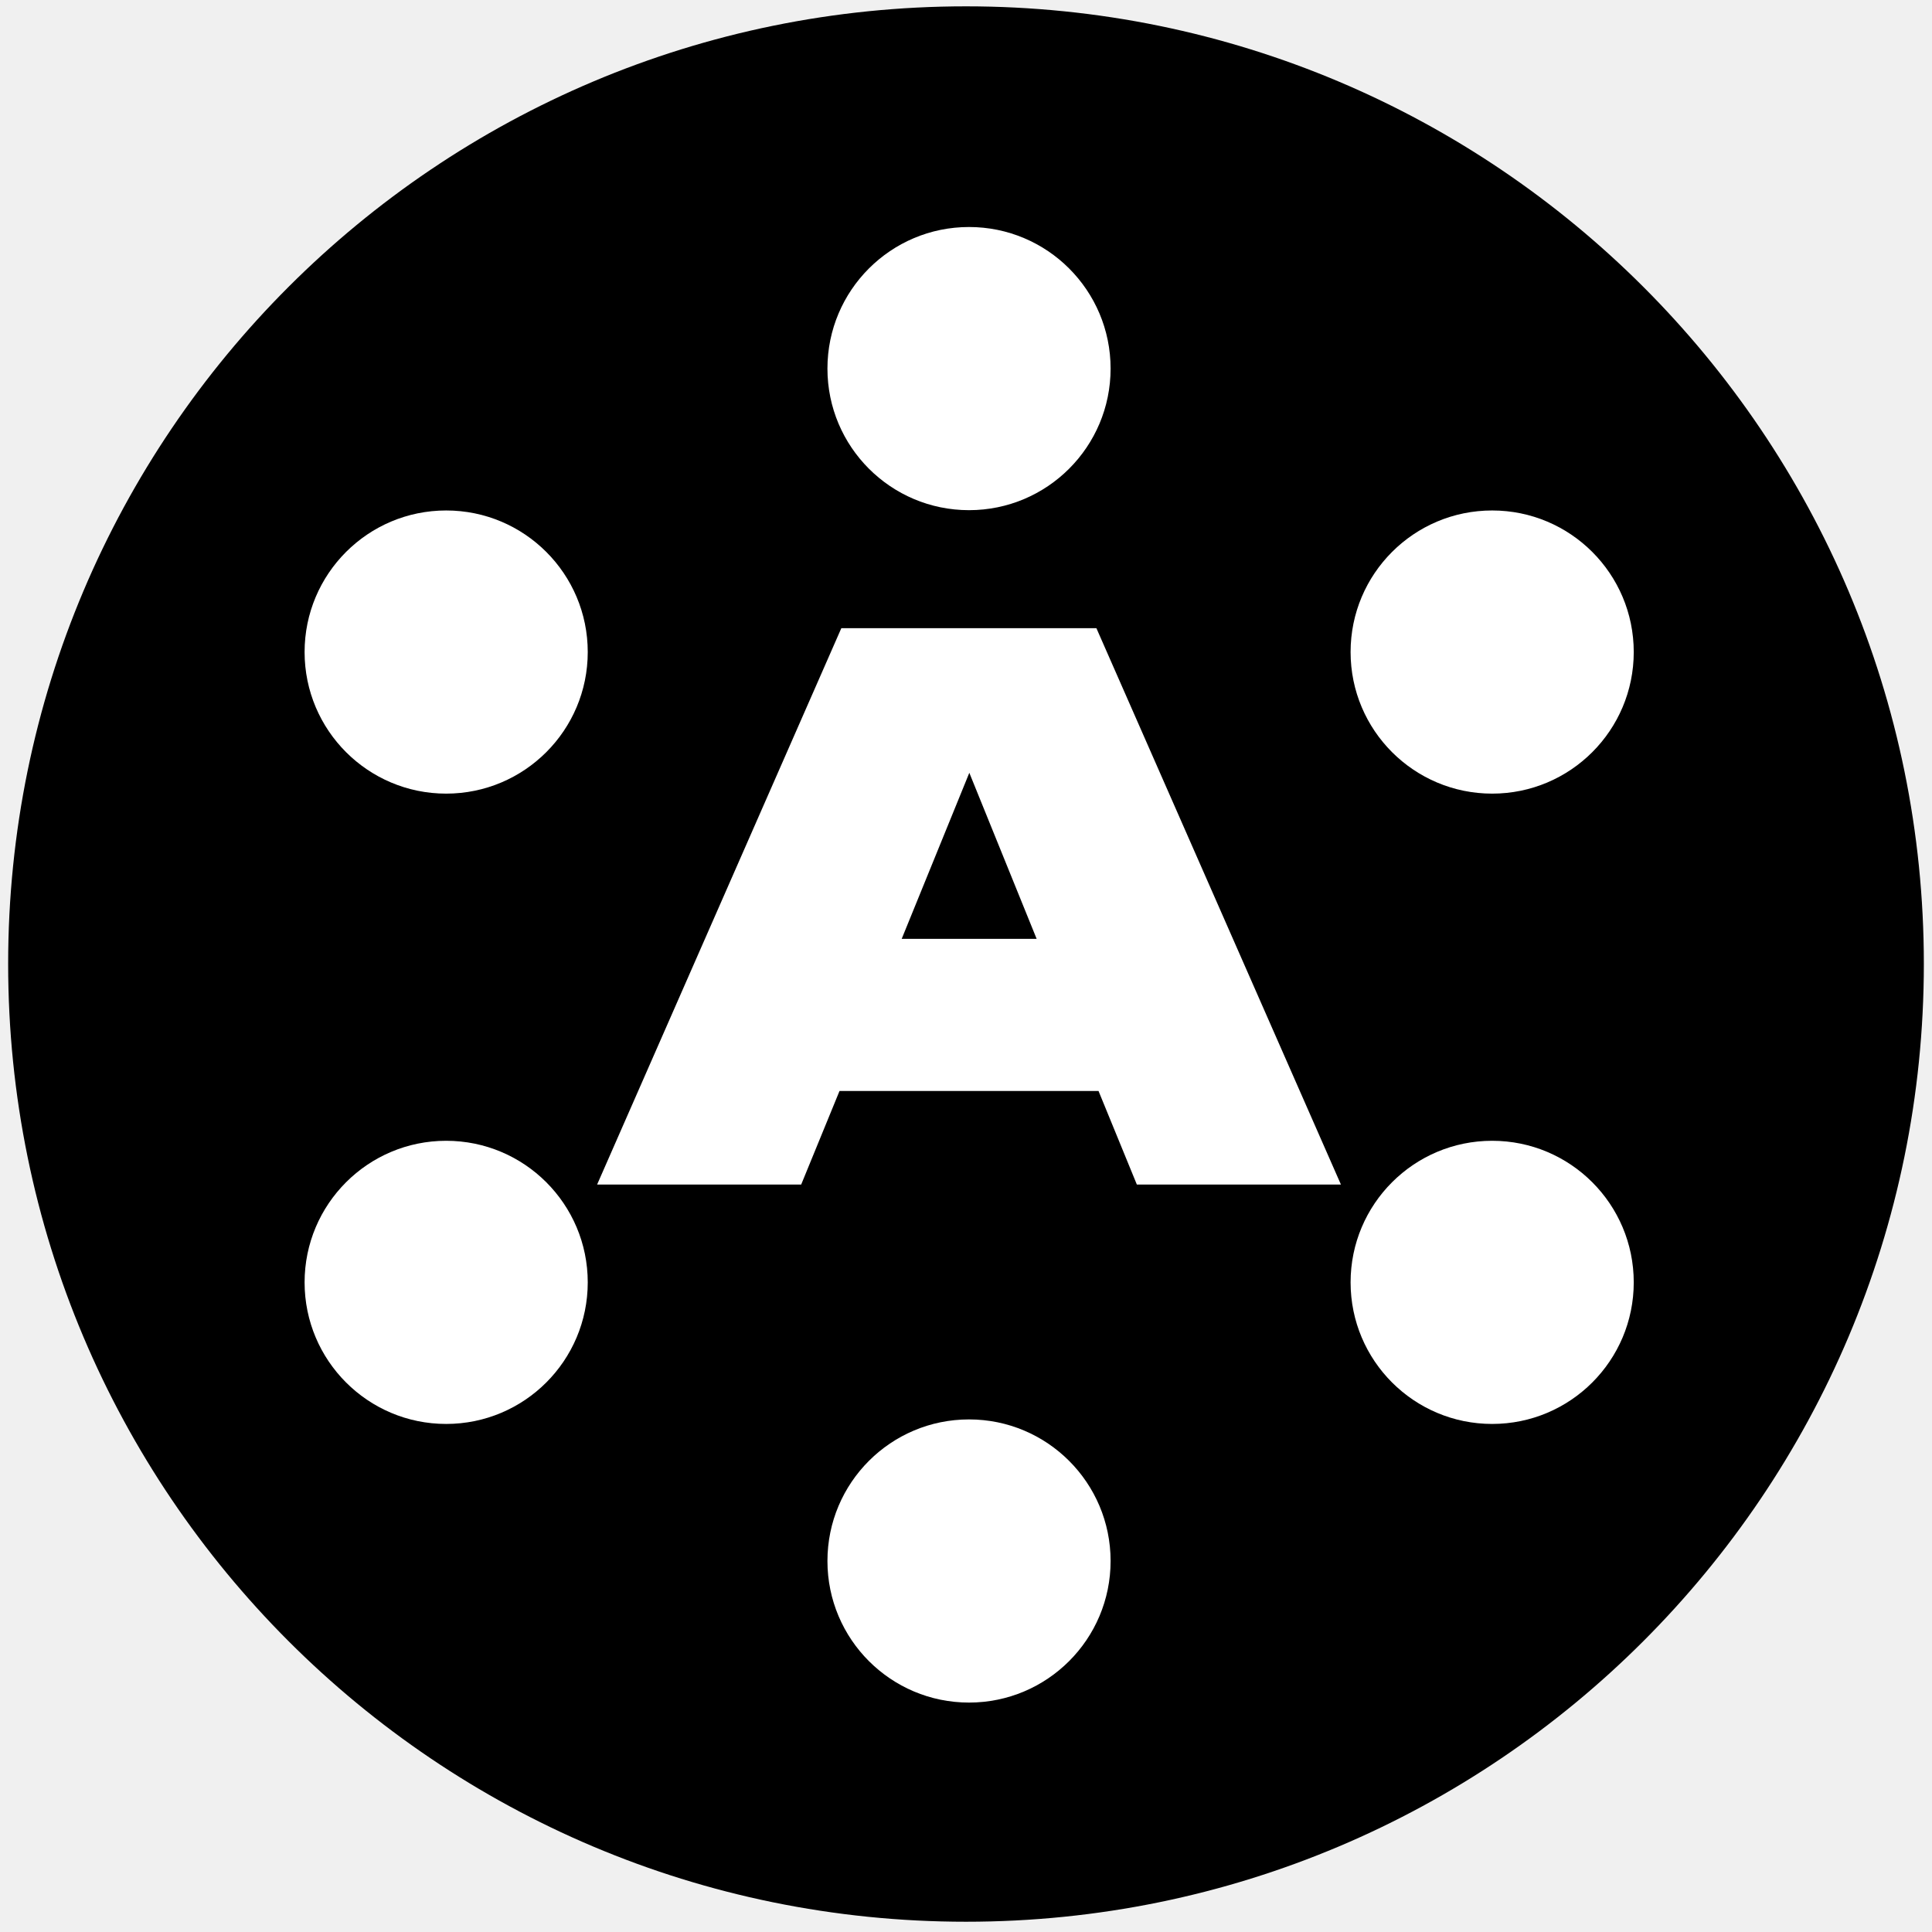
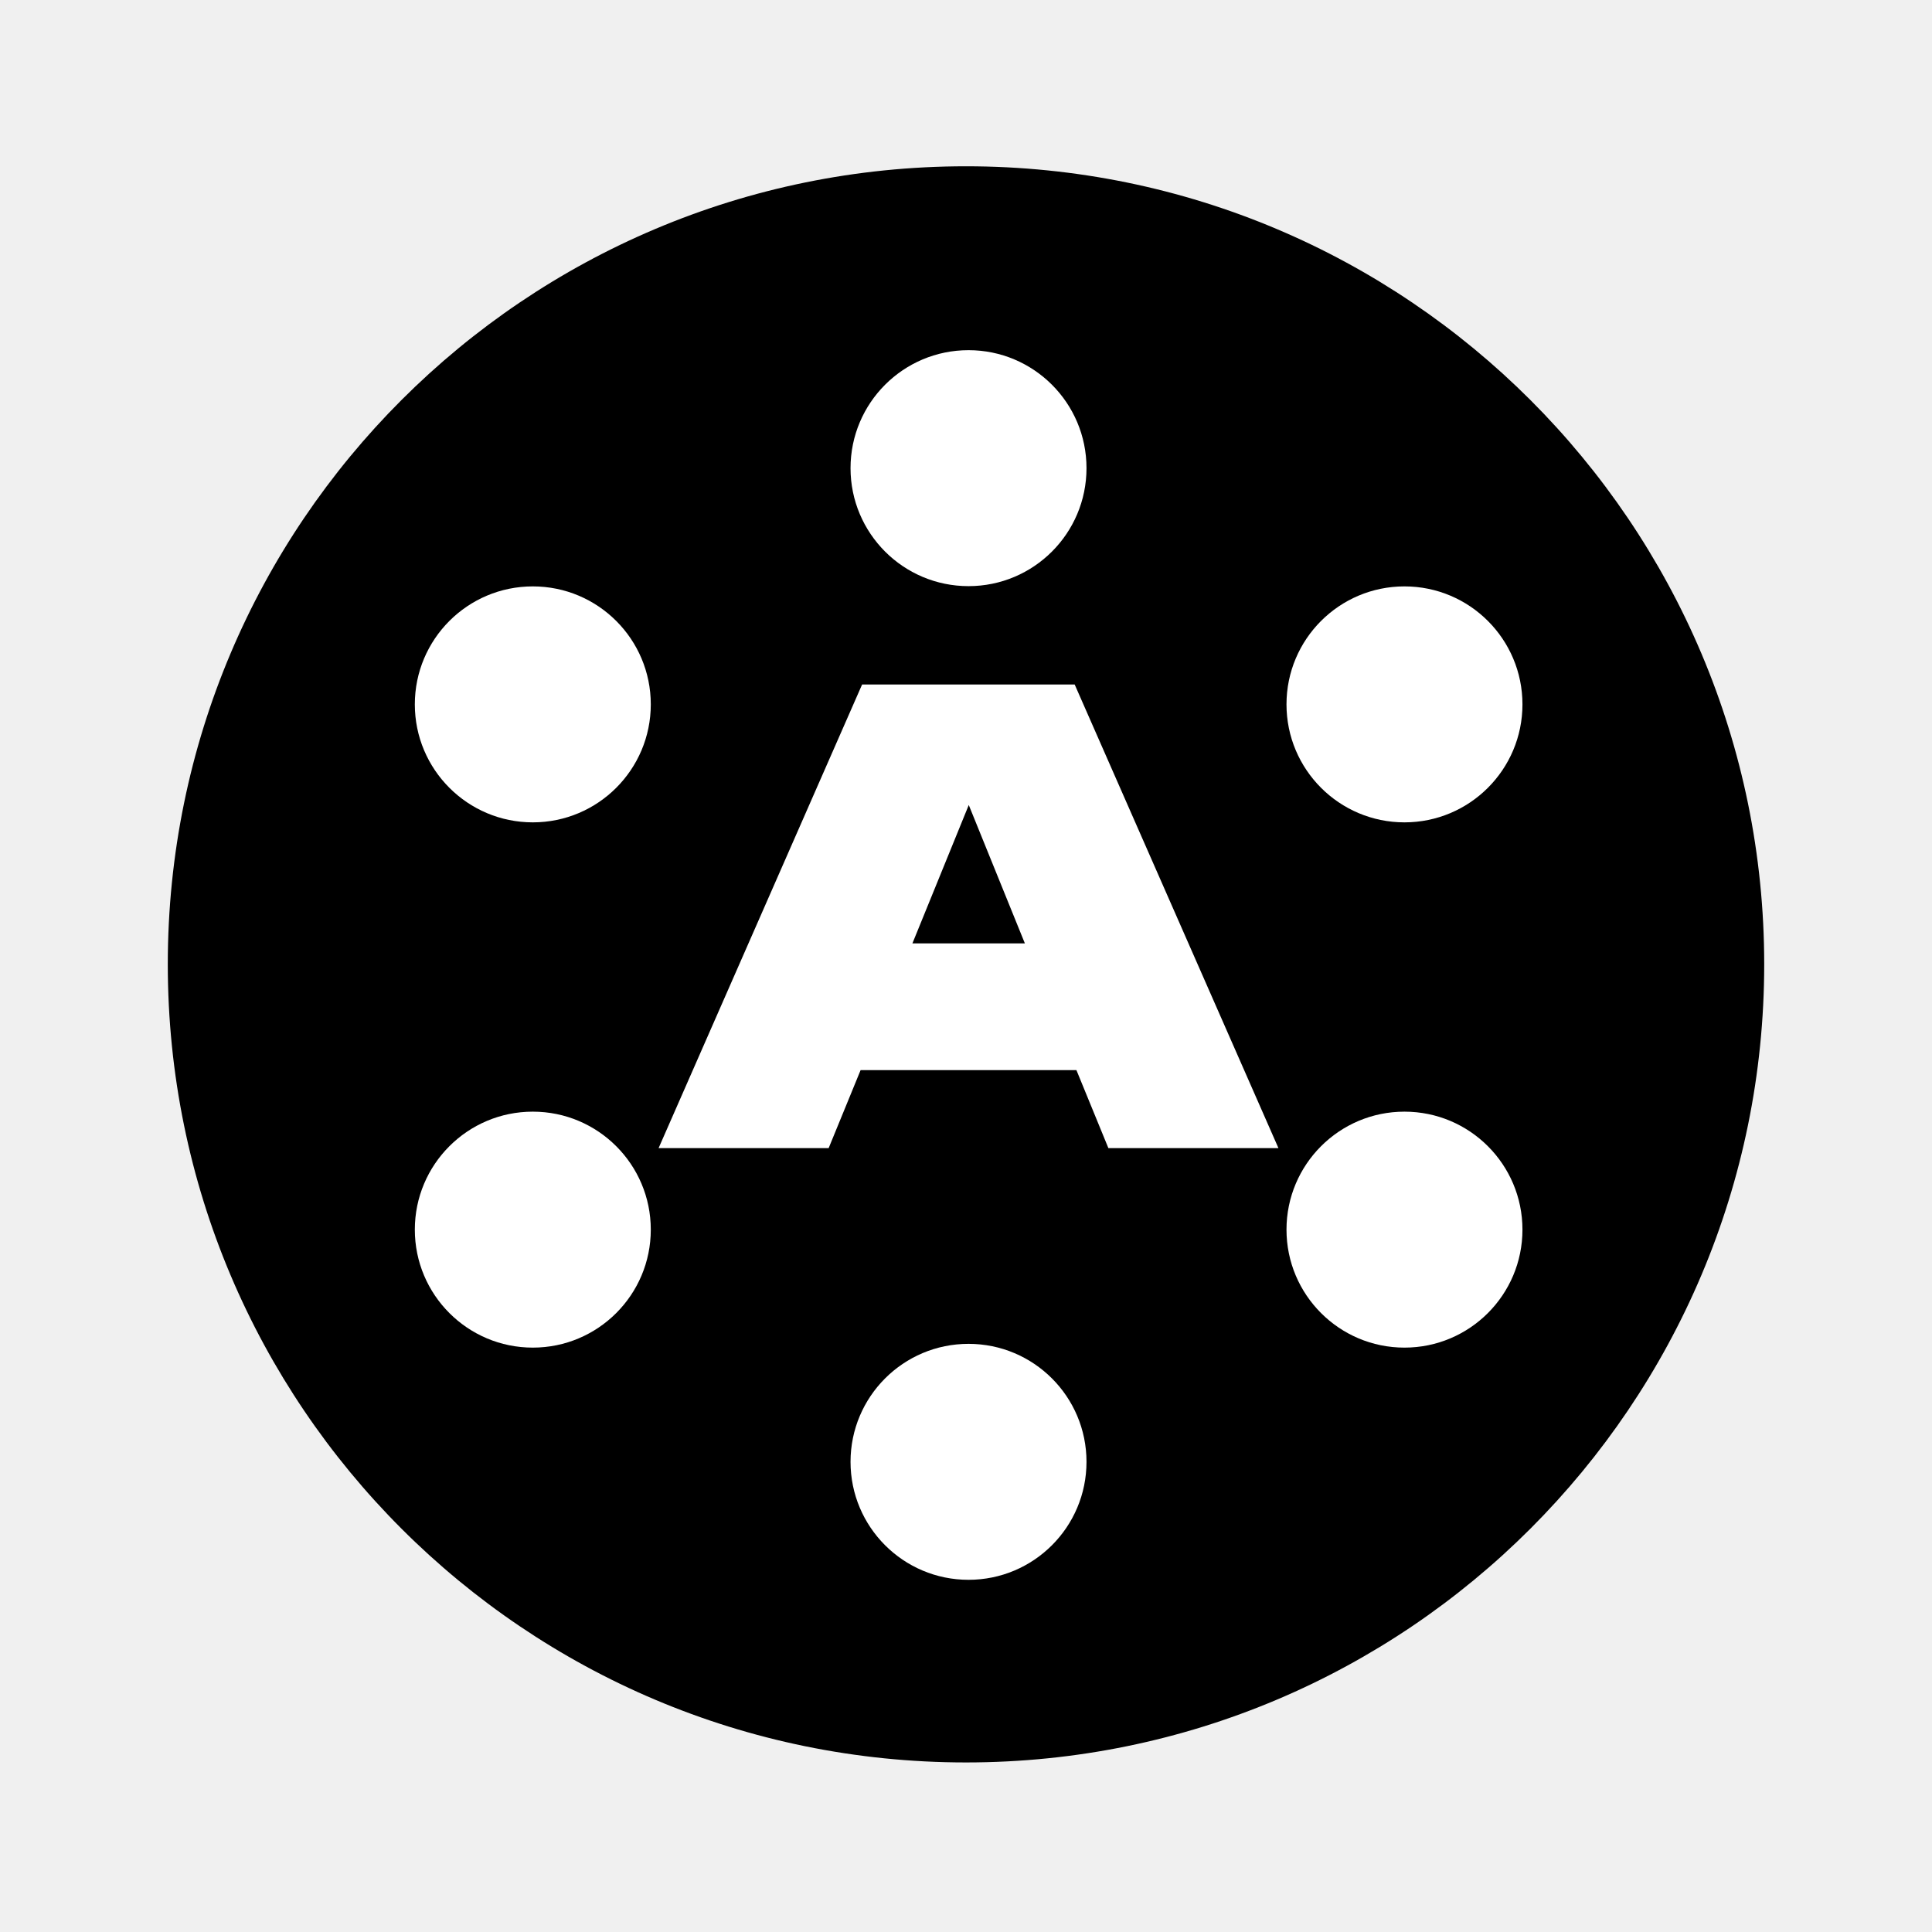
<svg xmlns="http://www.w3.org/2000/svg" version="1.1" id="Layer_1" x="0px" y="0px" viewBox="0 0 640 640" style="enable-background:new 0 0 640 640;" xml:space="preserve">
  <style type="text/css">
	.st0{fill:#000000;}
	.st1{fill:#FFFFFF;}
	.st2{fill:#FFFFFF;}
</style>
-   <g>
+   <g transform="translate(53.3333 53.3333) scale(0.8333333)">
    <path class="st0" d="M637.3,319.3c0,175.2-142,317.3-317.3,317.3S2.7,494.6,2.7,319.3S144.8,2.1,320,2.1S637.3,144.1,637.3,319.3z" />
    <path class="st1" d="M444.2,392.4h-67.6l-12.7-31h-85.8l-12.7,31h-67.6l80.9-184.3h84.5L444.2,392.4z M321.1,256l-22.4,55h44.7   L321.1,256z" />
    <circle class="st2" cx="321" cy="122.1" r="46.9" />
    <circle class="st2" cx="321" cy="517.1" r="46.9" />
    <circle class="st2" cx="147.8" cy="216" r="46.9" />
    <circle class="st2" cx="494.3" cy="216" r="46.9" />
    <circle class="st2" cx="147.8" cy="424.8" r="46.9" />
    <circle class="st2" cx="494.3" cy="424.8" r="46.9" />
  </g>
</svg>
